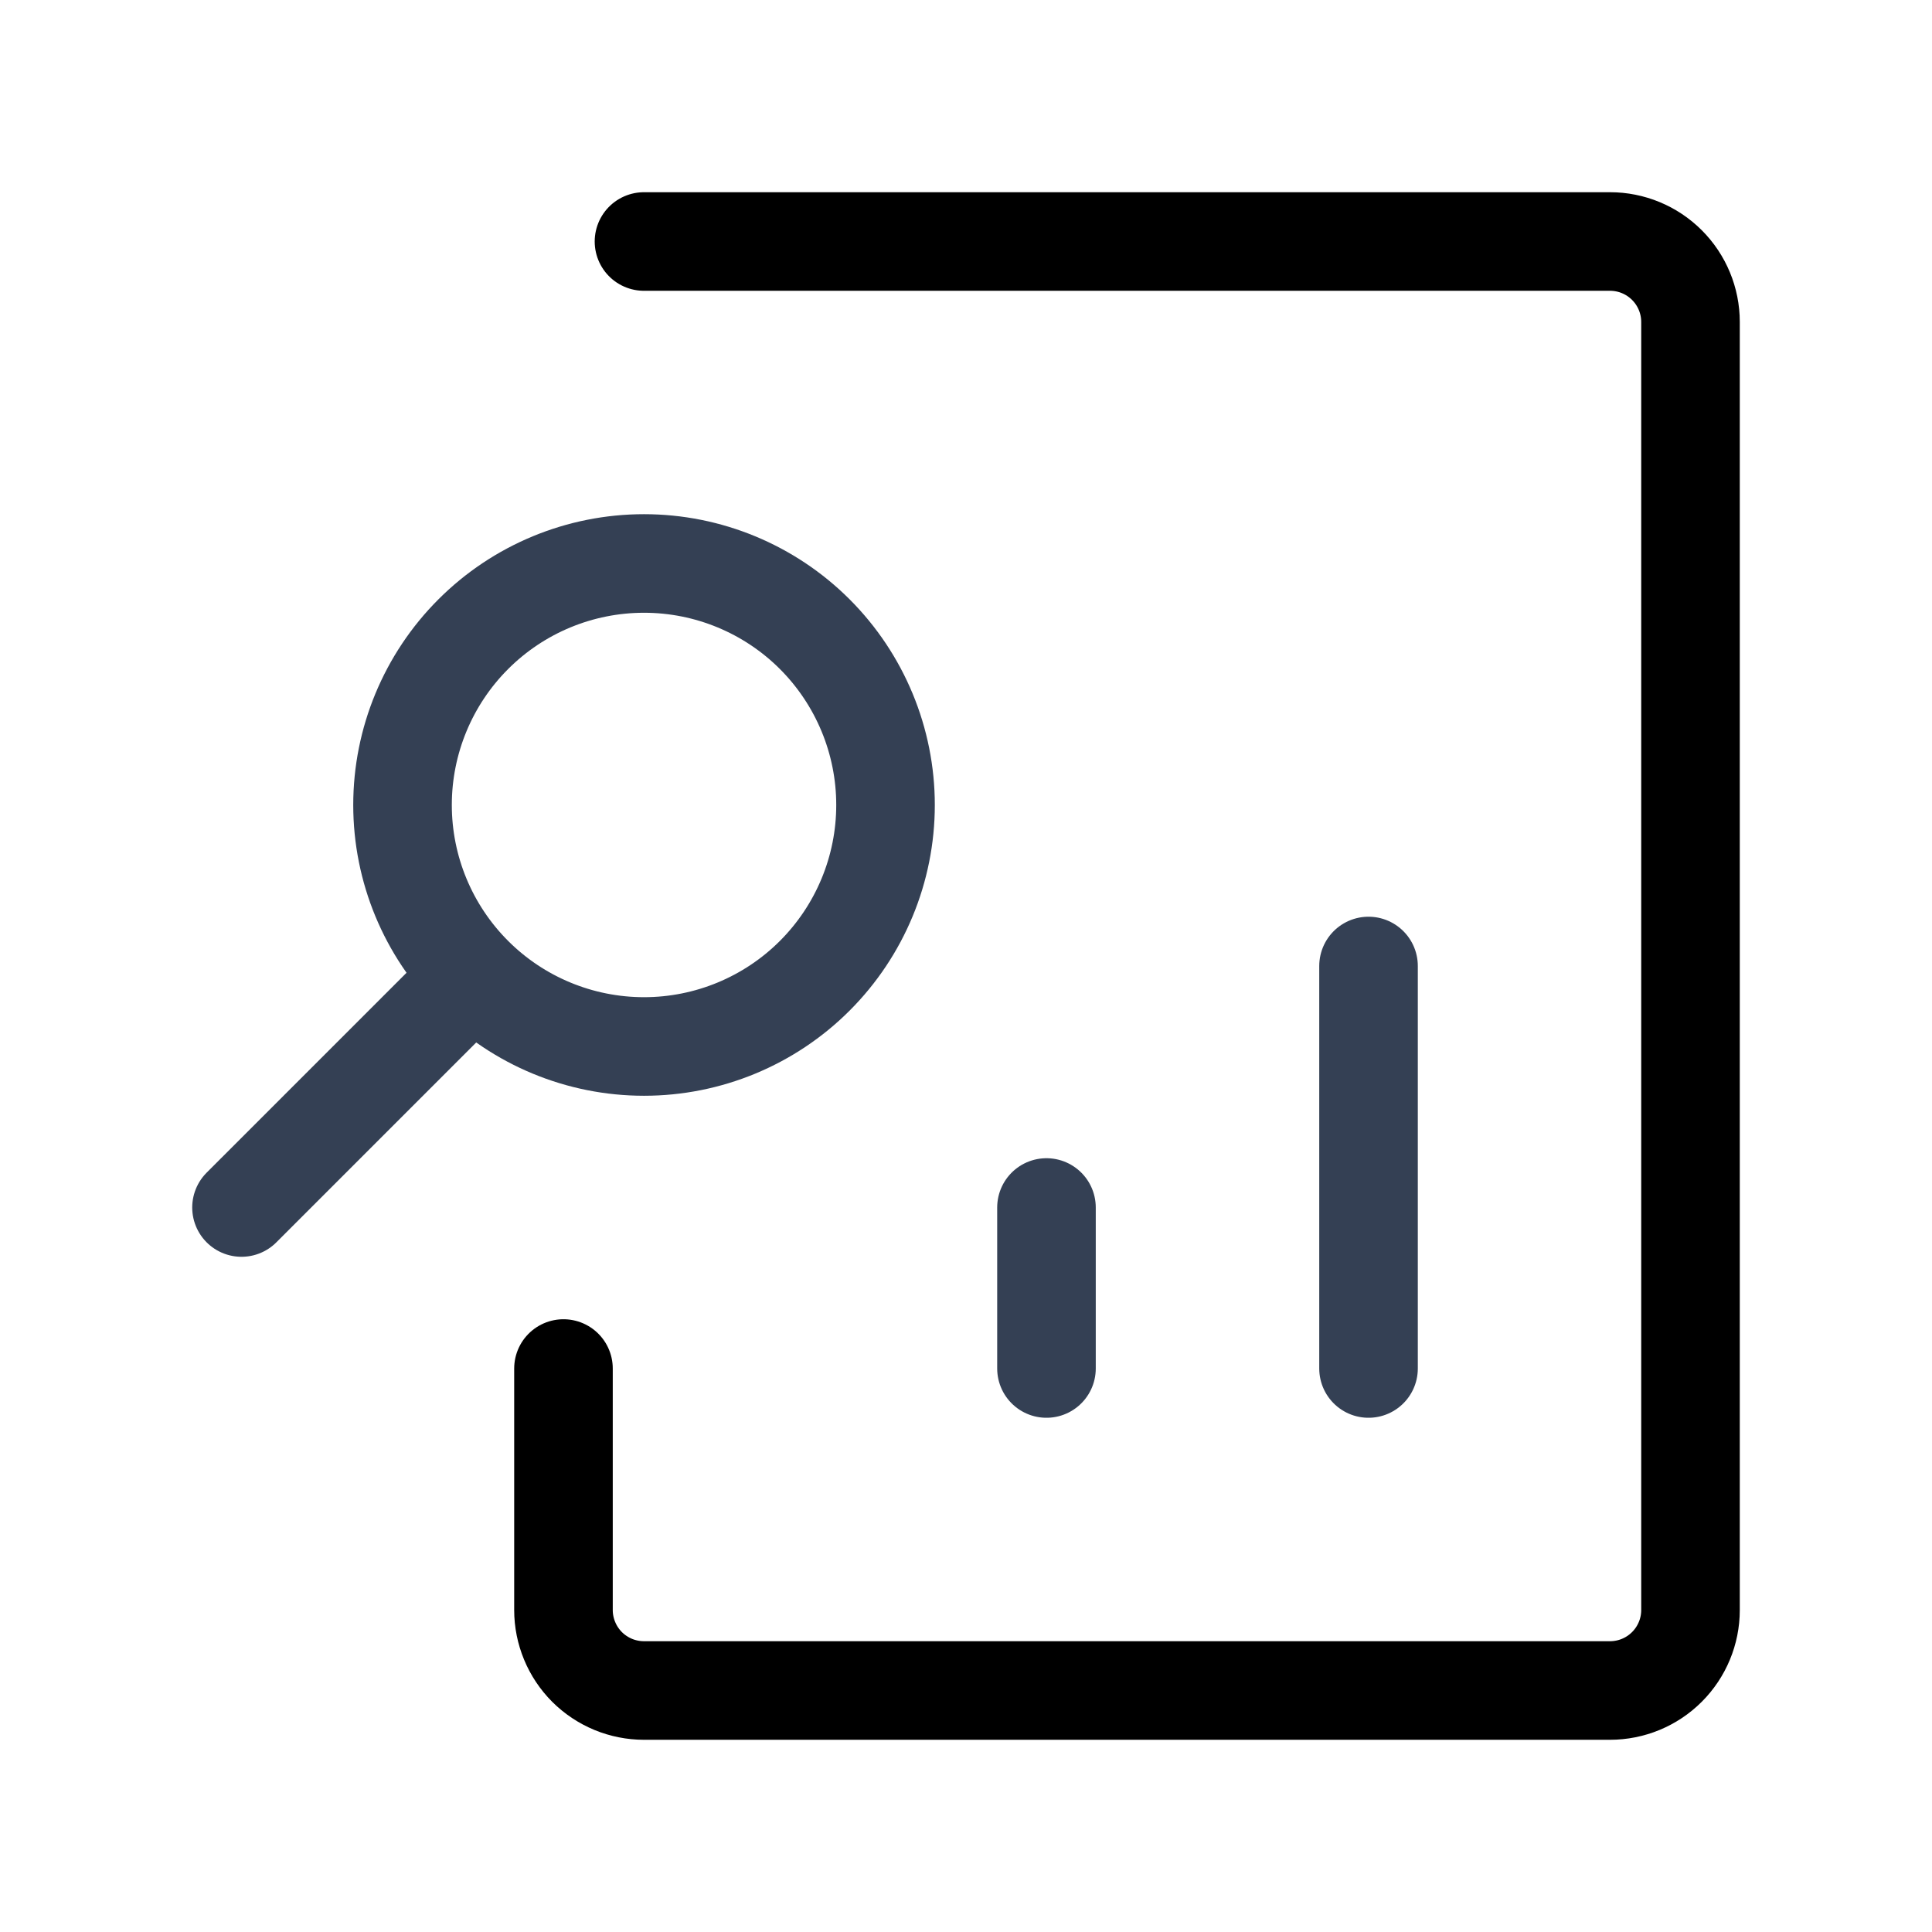
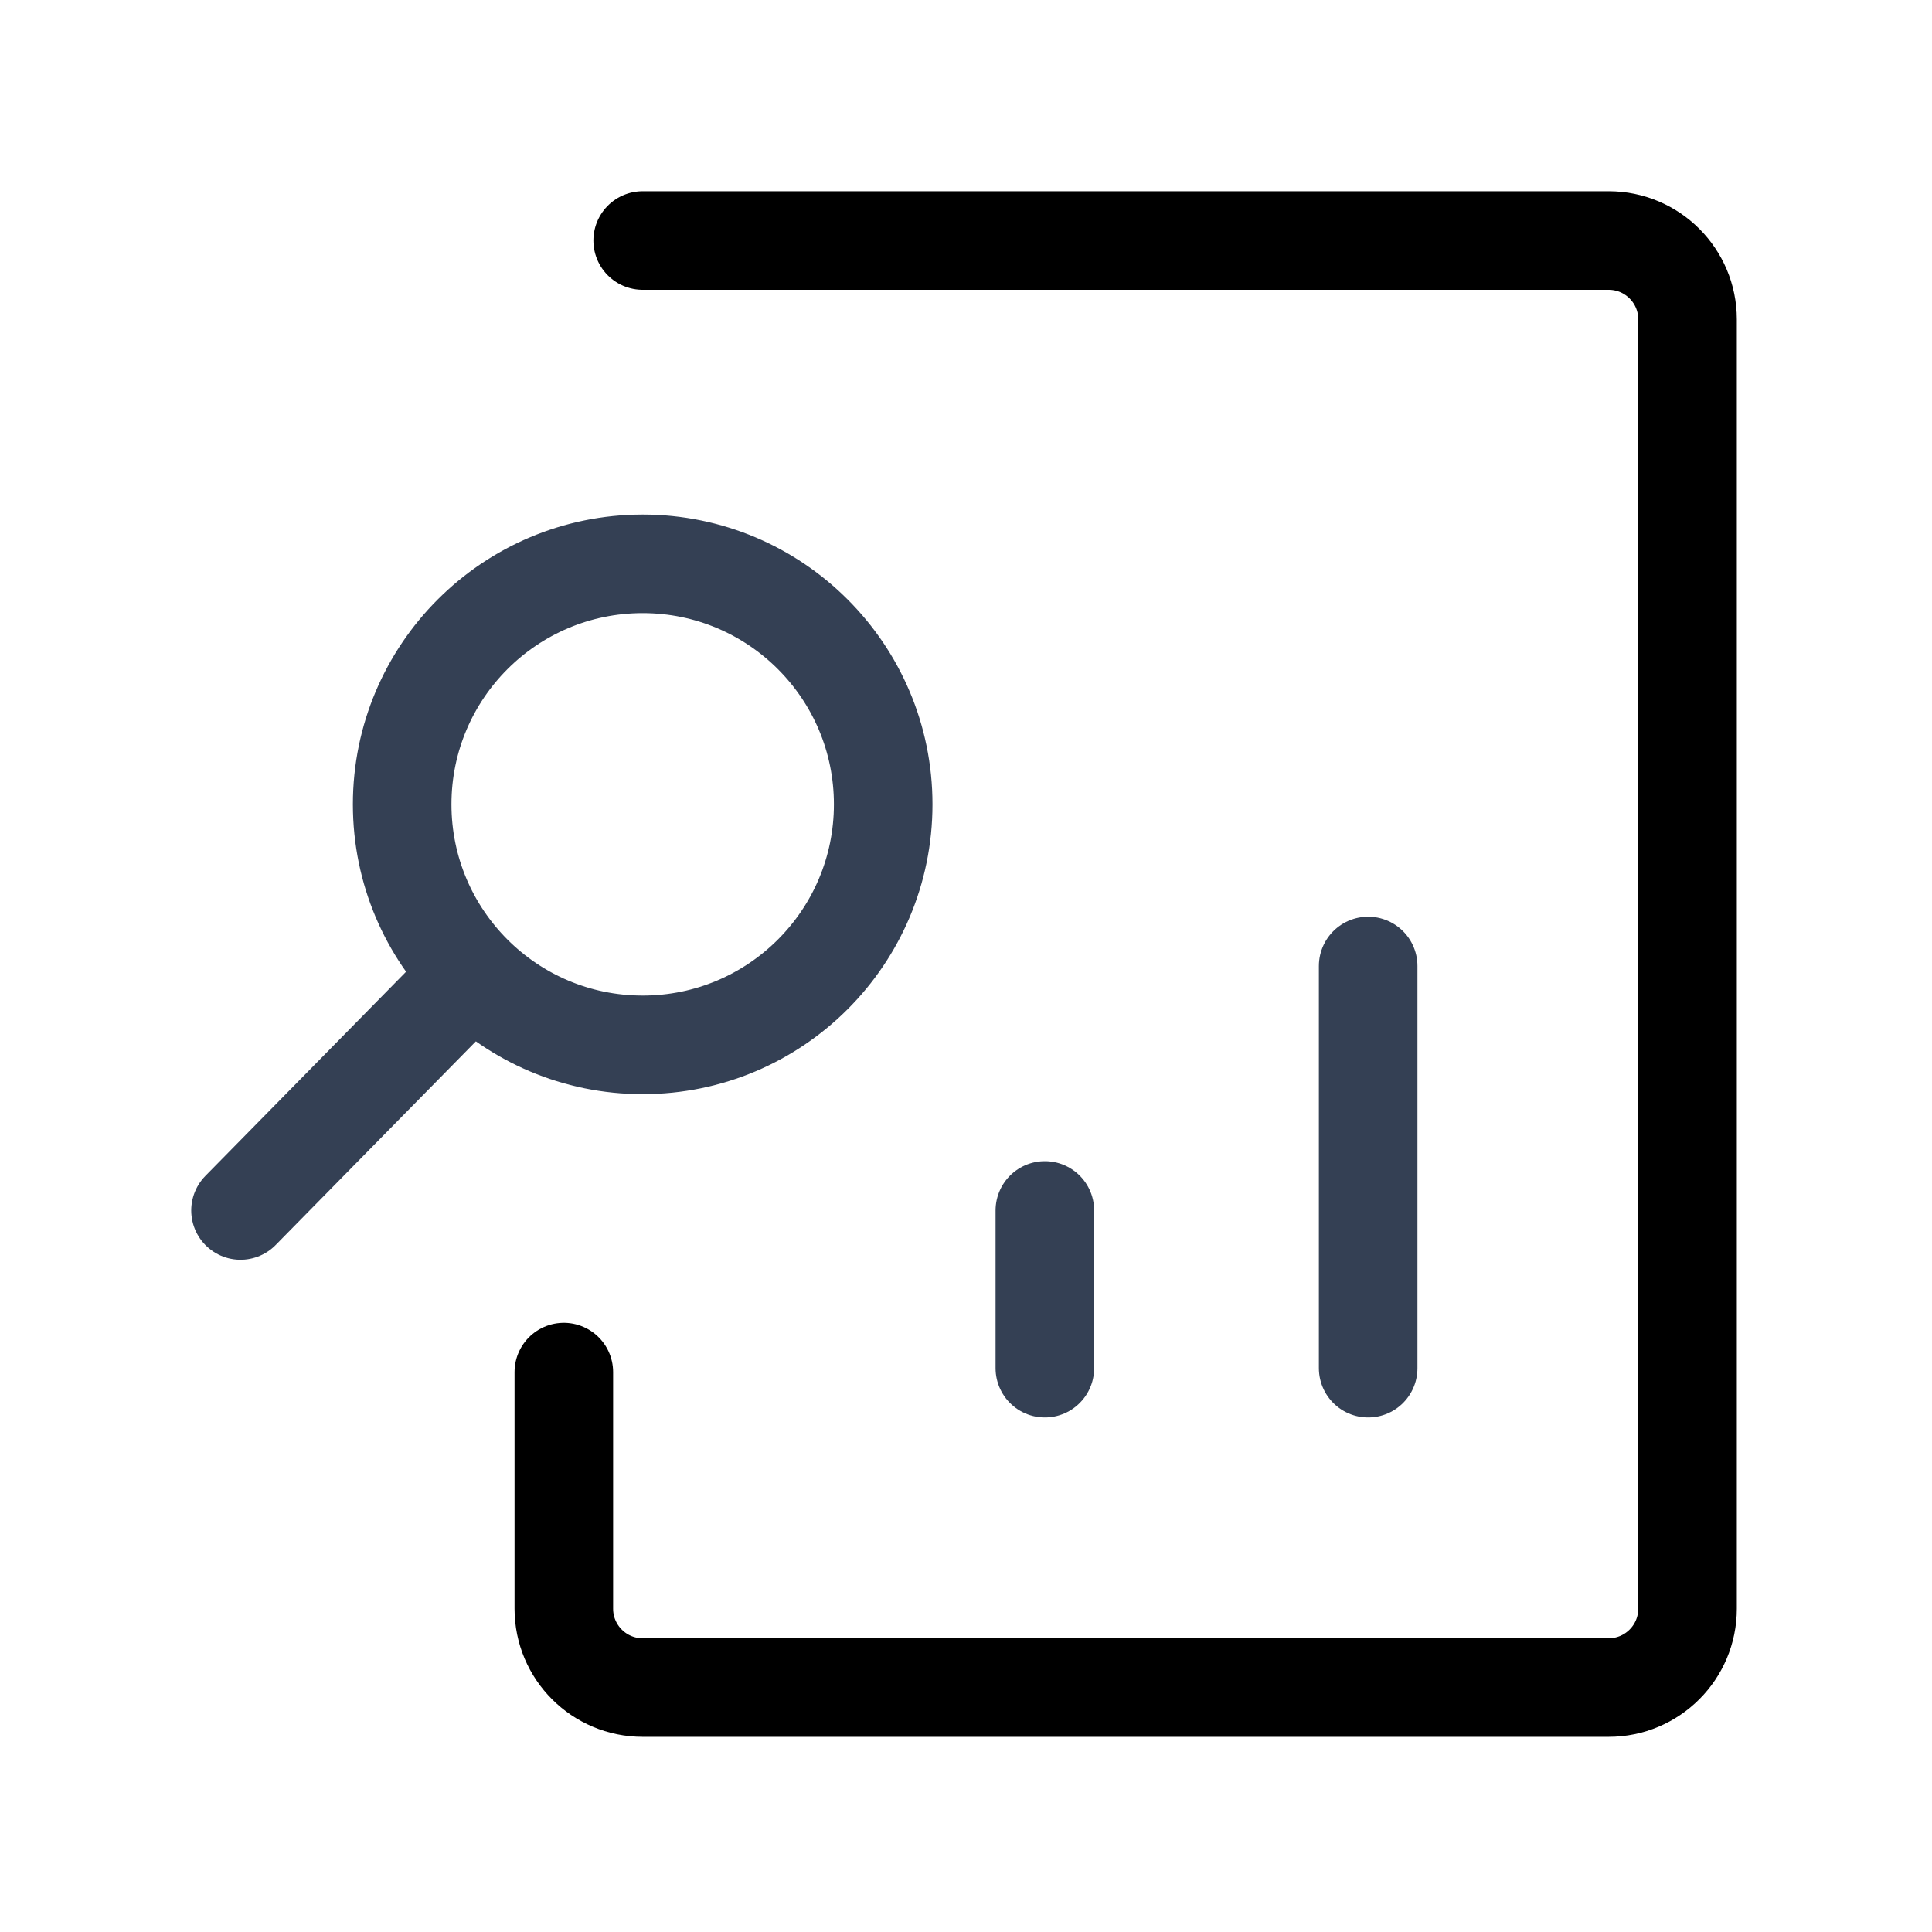
- <svg xmlns="http://www.w3.org/2000/svg" width="49" height="49" viewBox="0 0 49 49" fill="none">
-   <path d="M34.709 24.5V34.708M26.541 34.708V30.625M6.125 30.625L11.903 24.847M16.334 14.291C14.709 14.291 13.151 14.936 12.003 16.085C10.854 17.234 10.209 18.792 10.209 20.416C10.209 22.041 10.854 23.598 12.003 24.747C13.151 25.896 14.709 26.541 16.334 26.541C17.958 26.541 19.516 25.896 20.665 24.747C21.813 23.598 22.459 22.041 22.459 20.416C22.459 18.792 21.813 17.234 20.665 16.085C19.516 14.936 17.958 14.291 16.334 14.291Z" stroke="#344054" stroke-width="2.5" stroke-linecap="round" stroke-linejoin="round" />
-   <path d="M16.333 6.125H40.833C41.375 6.125 41.894 6.34 42.277 6.723C42.66 7.106 42.875 7.625 42.875 8.166V40.834C42.875 41.375 42.66 41.894 42.277 42.277C41.894 42.66 41.375 42.875 40.833 42.875H16.333C16.065 42.875 15.8 42.822 15.552 42.72C15.304 42.617 15.079 42.467 14.889 42.278C14.7 42.088 14.549 41.863 14.447 41.615C14.344 41.367 14.291 41.102 14.291 40.834V34.709" stroke="black" stroke-width="2.5" stroke-linecap="round" stroke-linejoin="round" />
+ <svg xmlns="http://www.w3.org/2000/svg" width="49" height="49" fill="none" viewBox="0 0 49 49">
+   <path stroke="#344054" stroke-linecap="round" stroke-linejoin="round" stroke-width="2.5" d="M34.7 24.5v10.2m-8.2 0v-4m-20.4 0 5.8-5.9m4.4-10.5a6.1 6.1 0 1 0 0 12.2 6.1 6.1 0 0 0 0-12.2" />
+   <path stroke="#000" stroke-linecap="round" stroke-linejoin="round" stroke-width="2.5" d="M16.3 6.1h24.5a2 2 0 0 1 2 2v32.7a2 2 0 0 1-2 2H16.3a2 2 0 0 1-2-2v-6" />
</svg>
